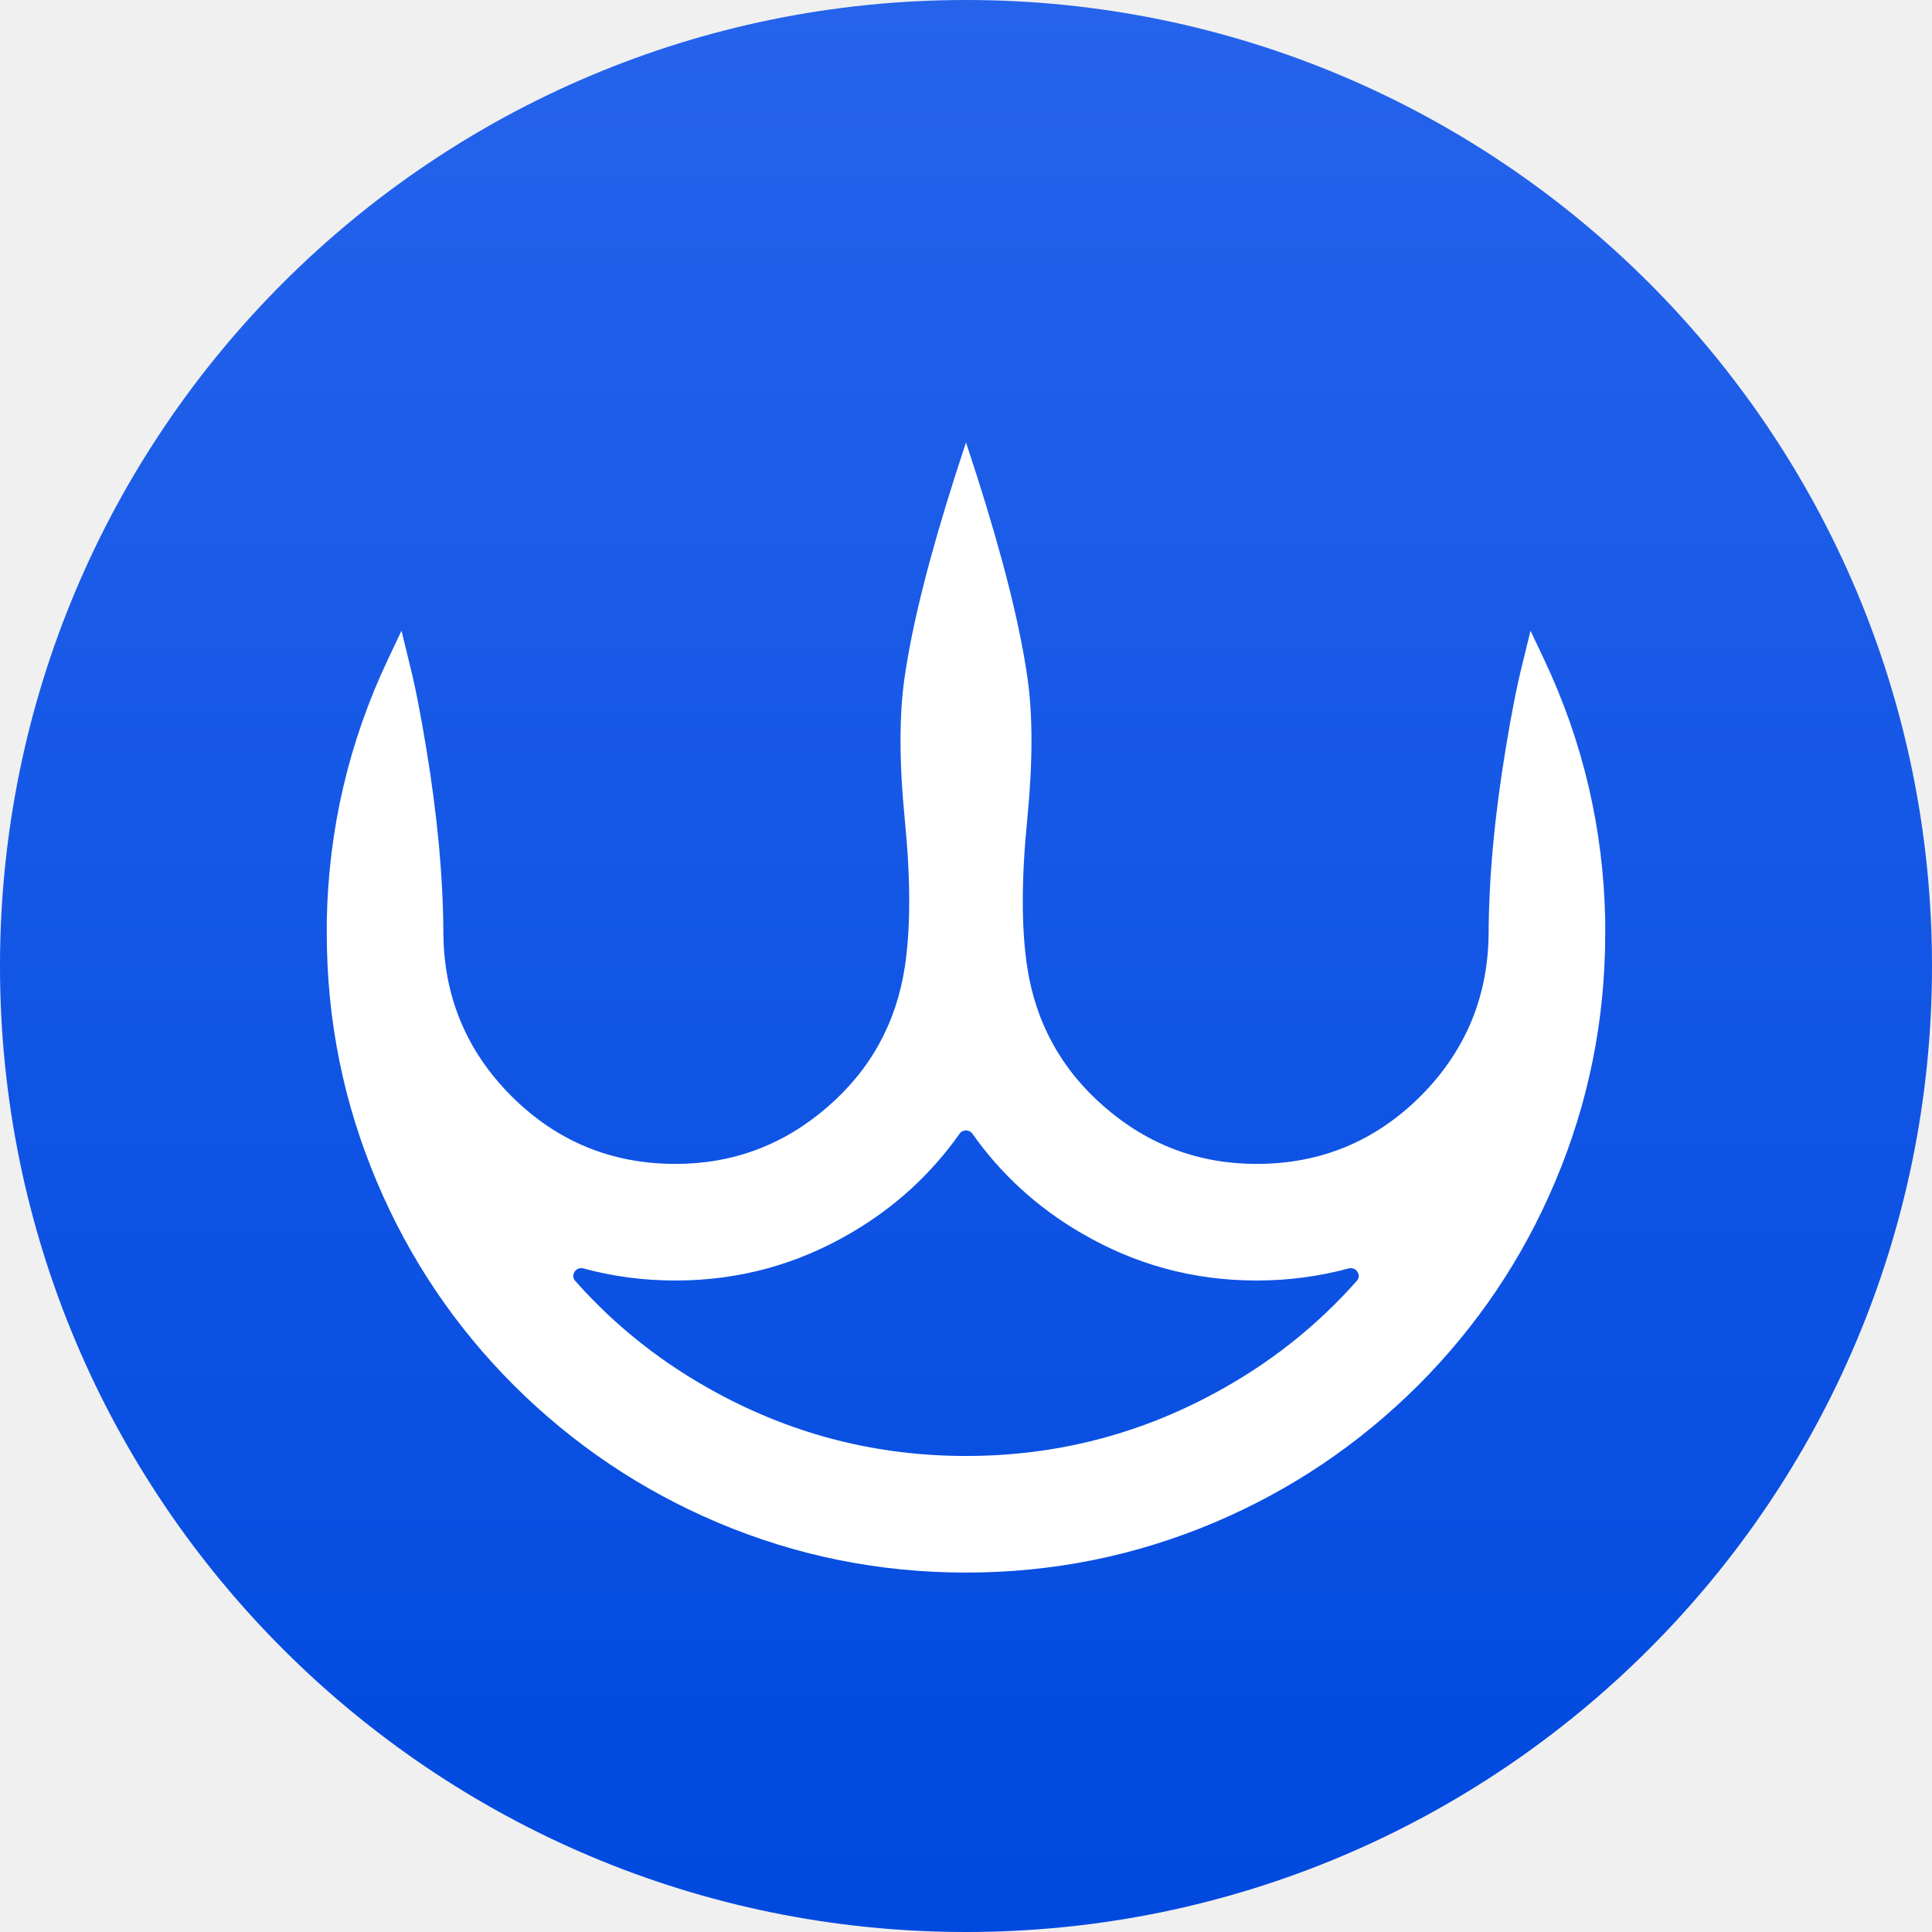
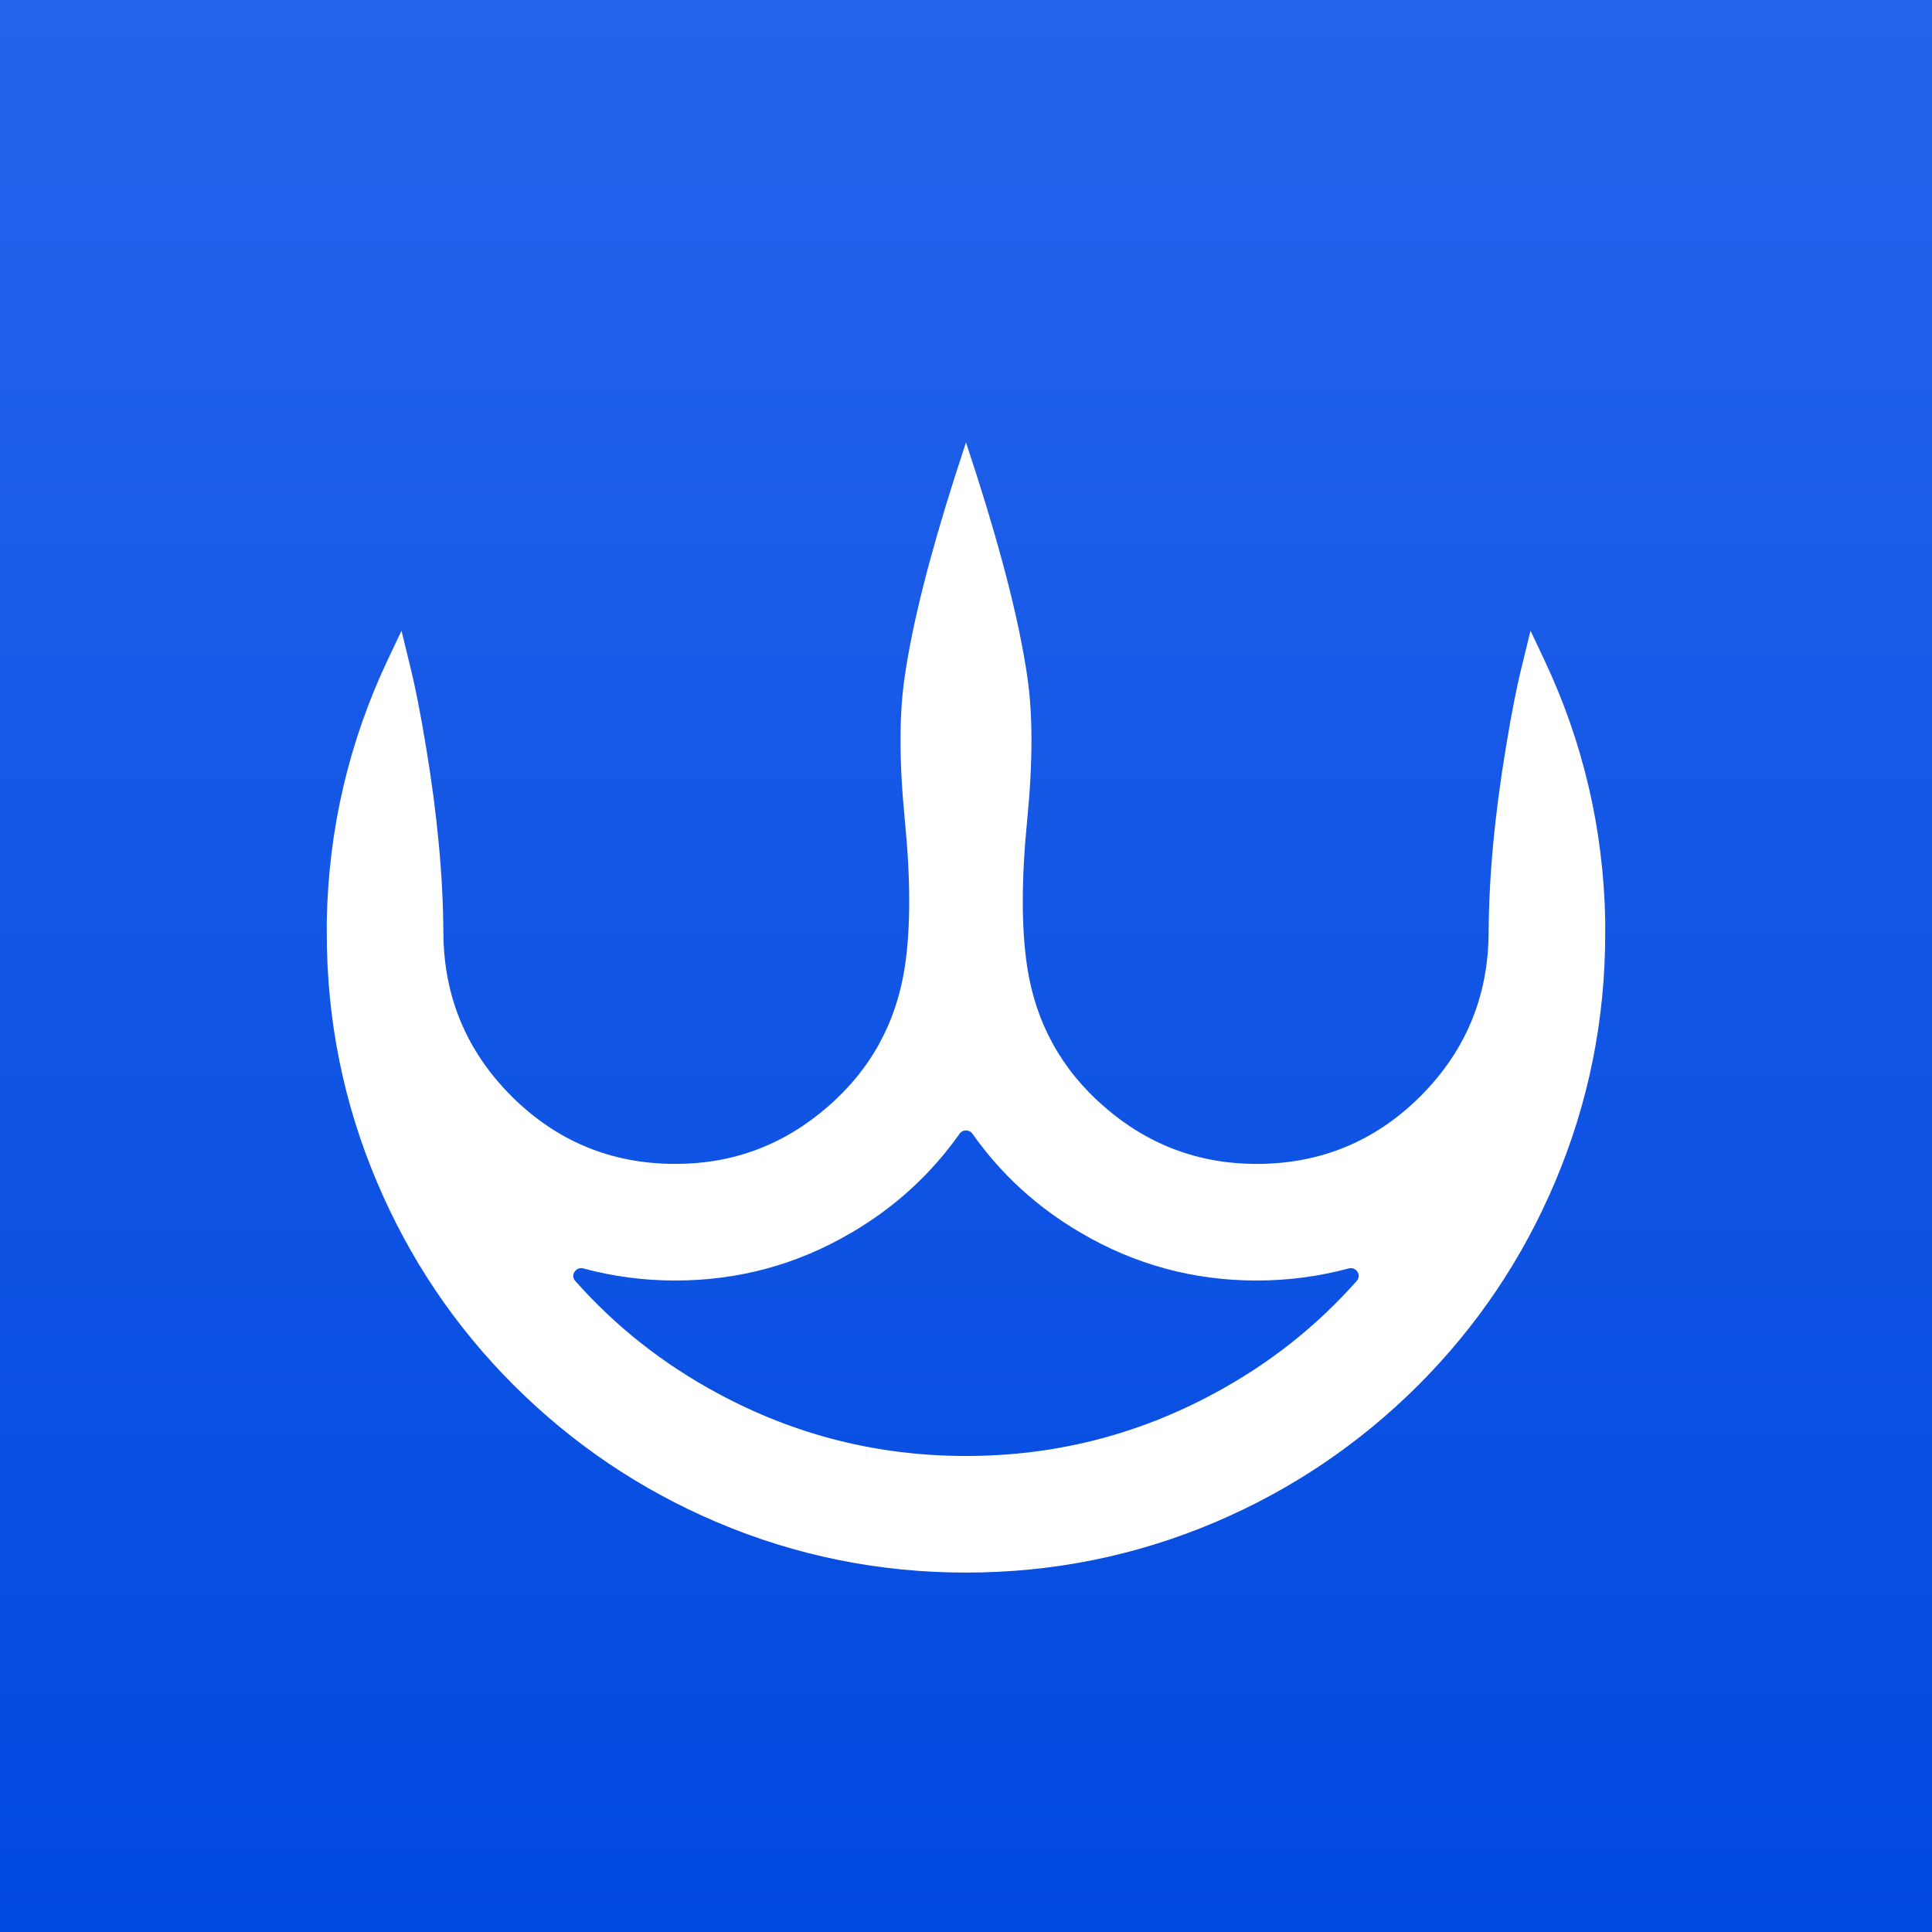
<svg xmlns="http://www.w3.org/2000/svg" width="256" height="256" viewBox="0 0 256 256" fill="none">
  <g id="favicon-256">
-     <circle id="Ellipse 72" cx="128" cy="128" r="128" fill="url(#paint0_linear_198_2540)" />
+     <rect width="256" height="256" fill="url(#paint0_linear_198_2540)" />
    <path id="Union-offset-1" fill-rule="evenodd" clip-rule="evenodd" d="M119.9 89.525C120.9 82.658 123.116 73.842 126.55 63.075L128 58.625L129.45 63.075C132.883 73.842 135.1 82.658 136.1 89.525C136.866 94.558 136.866 100.958 136.1 108.725C135.333 116.525 135.333 122.975 136.1 128.075C137.233 135.542 140.65 141.742 146.35 146.675C152.15 151.708 158.866 154.225 166.5 154.225C174.966 154.225 182.2 151.242 188.2 145.275C194.166 139.308 197.183 132.108 197.25 123.675C197.283 116.208 198.05 107.975 199.55 98.975C200.283 94.475 201.033 90.708 201.8 87.675L202.8 83.575L204.6 87.375C209.766 98.308 212.466 109.842 212.7 121.975V123.675C212.7 135.175 210.483 146.158 206.05 156.625C201.75 166.792 195.7 175.775 187.9 183.575C180.066 191.375 171.083 197.425 160.95 201.725C150.483 206.158 139.5 208.375 128 208.375C116.5 208.375 105.516 206.158 95.05 201.725C84.916 197.425 75.933 191.375 68.1 183.575C60.3 175.775 54.25 166.792 49.95 156.625C45.517 146.158 43.3 135.175 43.3 123.675V121.975C43.533 109.842 46.233 98.308 51.4 87.375L53.2 83.575L54.2 87.675C54.967 90.708 55.717 94.475 56.45 98.975C57.95 107.975 58.717 116.208 58.75 123.675C58.816 132.108 61.833 139.308 67.8 145.275C73.8 151.242 81.033 154.225 89.5 154.225C97.133 154.225 103.85 151.708 109.65 146.675C115.35 141.742 118.766 135.542 119.9 128.075C120.666 122.975 120.666 116.525 119.9 108.725C119.133 100.958 119.133 94.558 119.9 89.525ZM128 192.925C139.7 192.925 150.666 190.158 160.9 184.625C168.152 180.722 174.45 175.751 179.793 169.71C180.46 168.957 179.674 167.809 178.703 168.073C174.766 169.141 170.699 169.675 166.5 169.675C158.166 169.675 150.416 167.575 143.25 163.375C137.459 160 132.661 155.617 128.855 150.228C128.441 149.642 127.559 149.642 127.145 150.228C123.339 155.617 118.541 160 112.75 163.375C105.583 167.575 97.833 169.675 89.5 169.675C85.301 169.675 81.233 169.141 77.296 168.073C76.325 167.809 75.54 168.957 76.206 169.71C81.55 175.751 87.848 180.722 95.1 184.625C105.333 190.158 116.3 192.925 128 192.925Z" fill="white" />
  </g>
  <defs>
    <linearGradient id="paint0_linear_198_2540" x1="128" y1="0" x2="128" y2="256" gradientUnits="userSpaceOnUse">
      <stop stop-color="#2563EB" />
      <stop offset="1" stop-color="#0049DF" />
    </linearGradient>
  </defs>
</svg>
